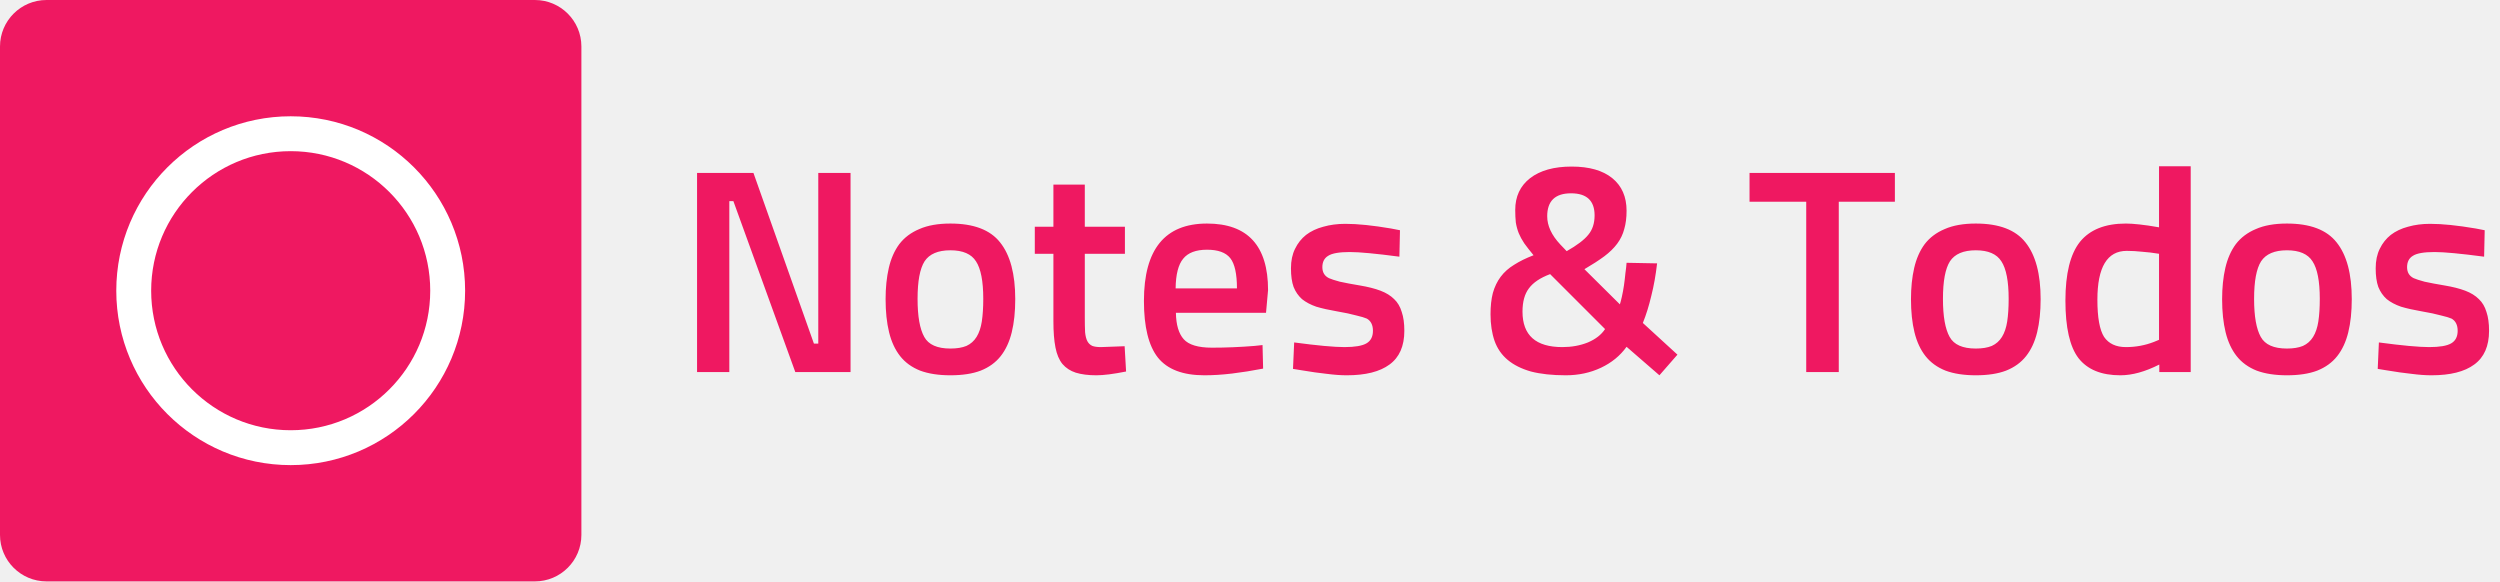
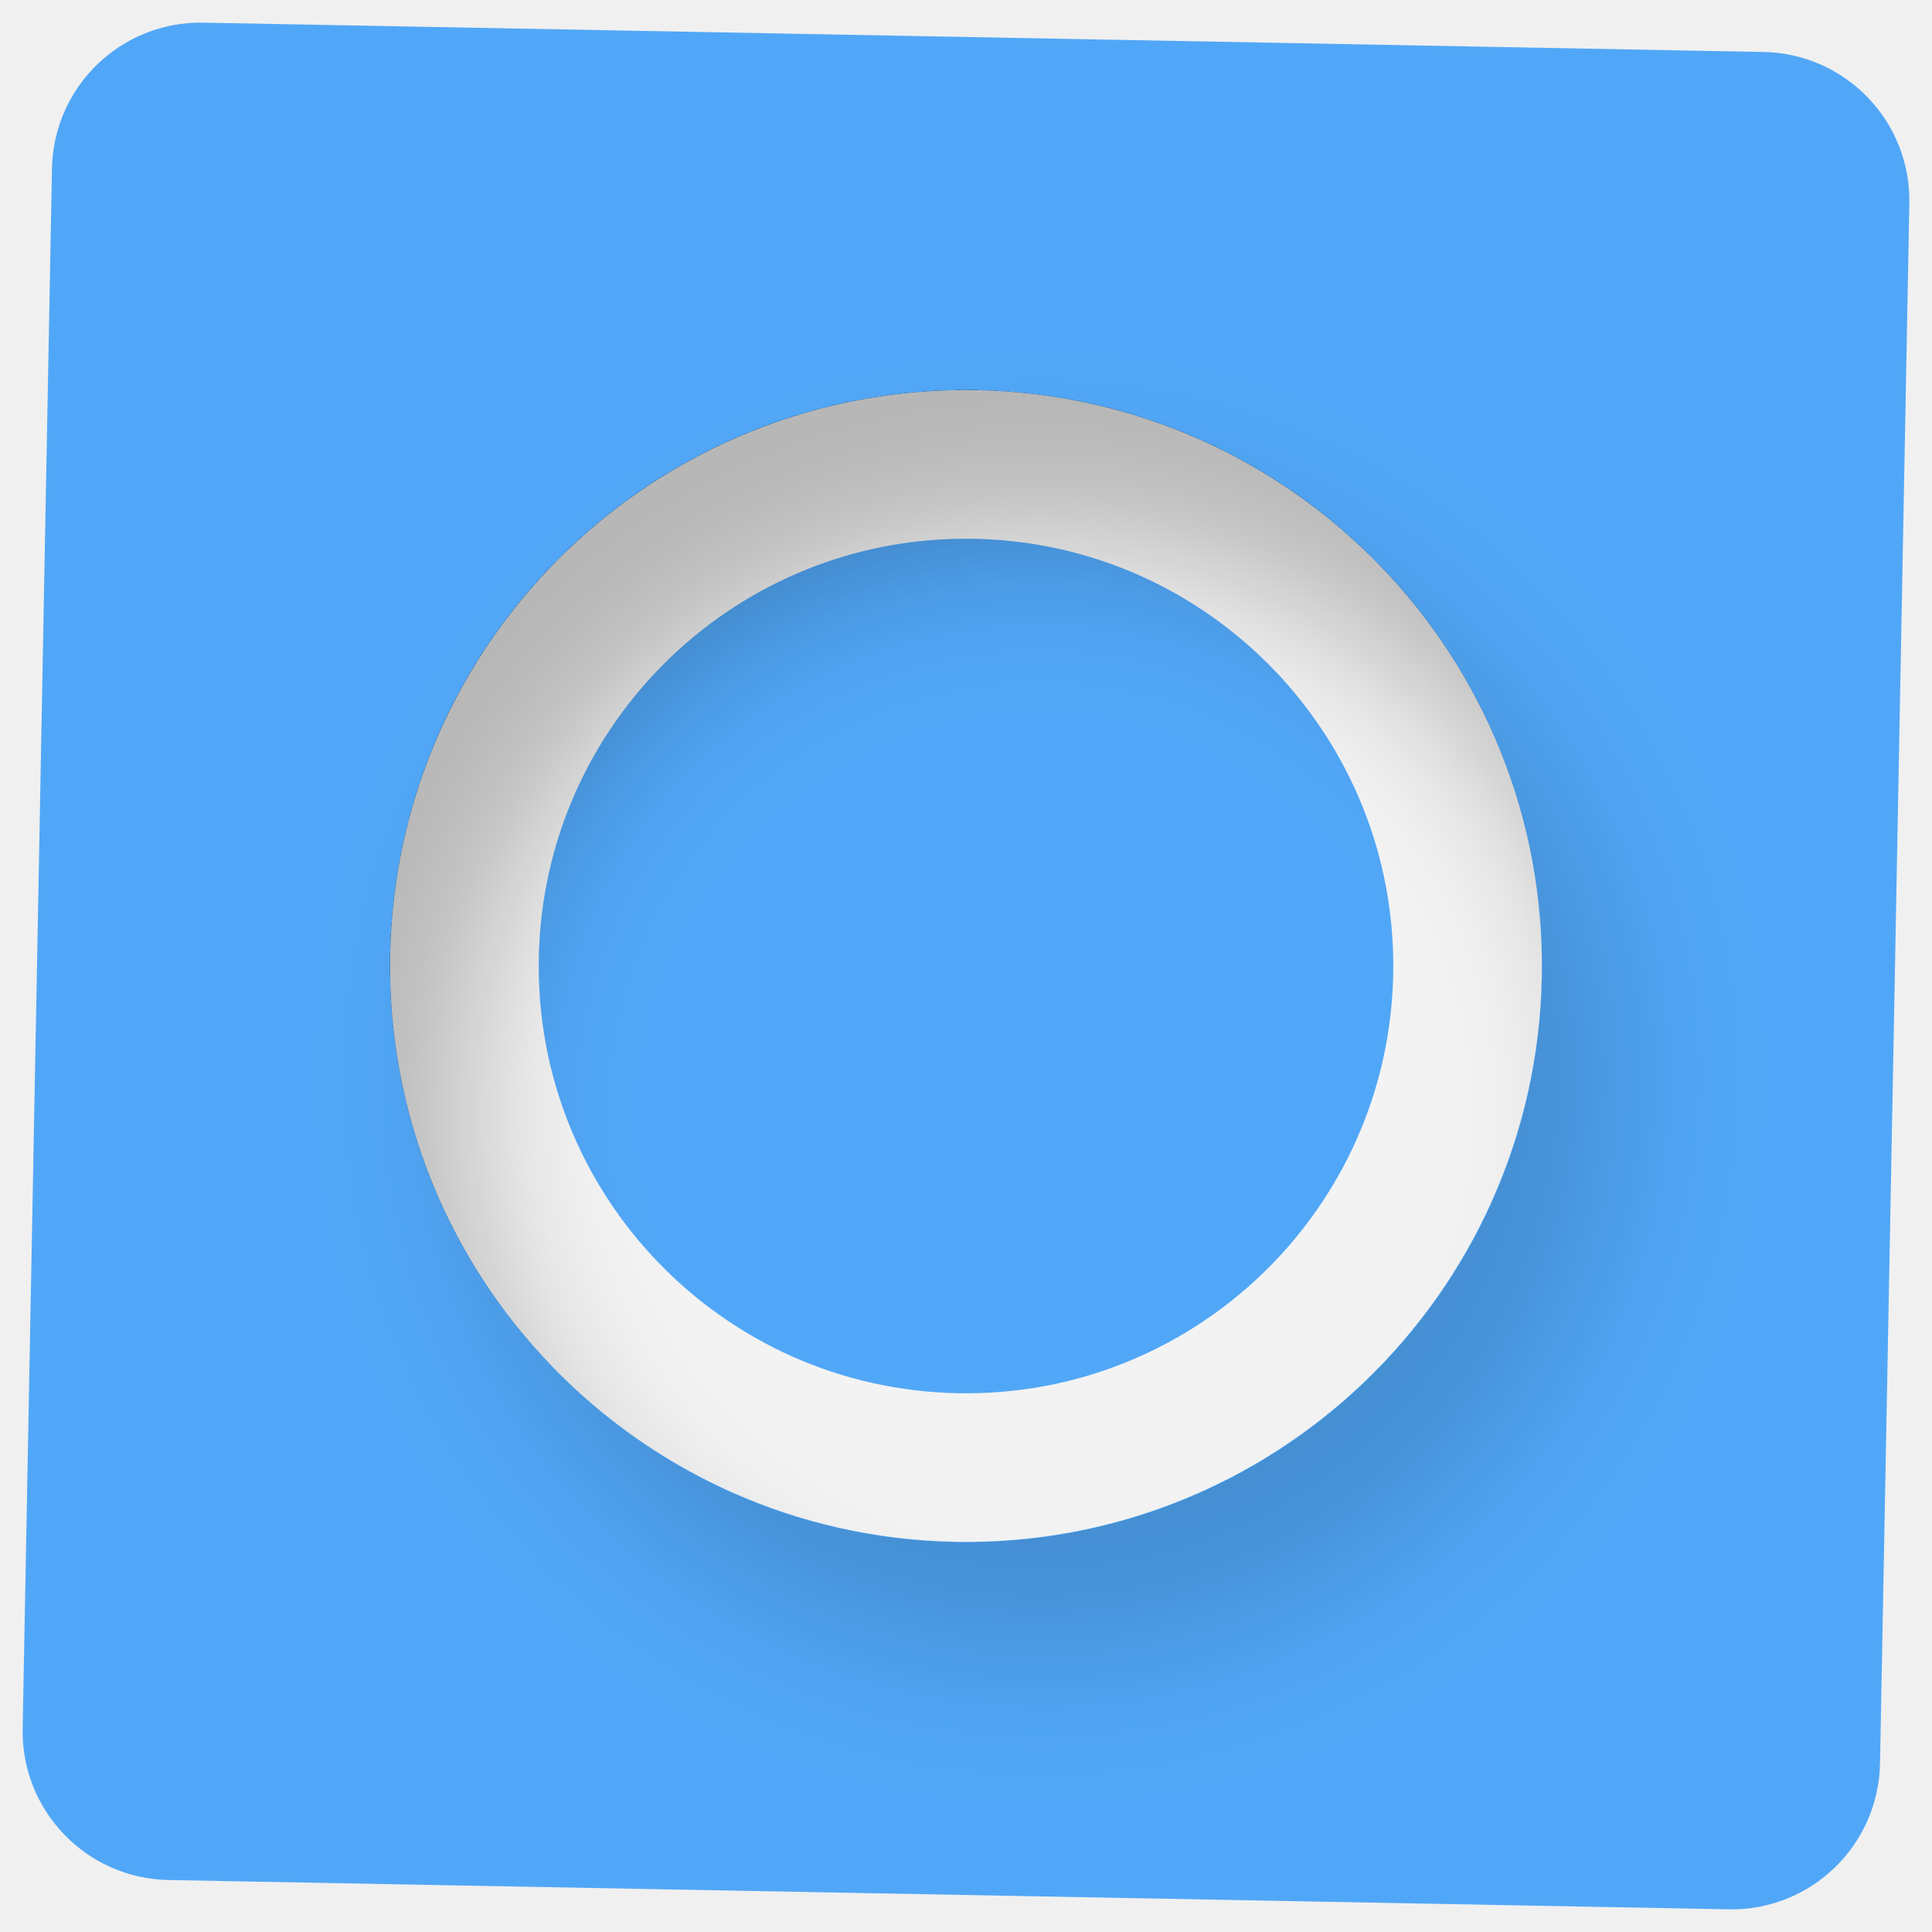
- <svg xmlns="http://www.w3.org/2000/svg" width="215" height="50" viewBox="0 0 215 50" fill="none">
-   <rect width="50" height="50" rx="4" fill="#EF1861" />
-   <circle cx="25" cy="25" r="13.5" stroke="white" stroke-width="3" />
-   <path d="M62.722 32V17.3H63.072L68.397 32H73.147V14.875H70.372V29.55H69.997L64.797 14.875H59.947V32H62.722ZM81.736 19.225C83.736 19.225 85.161 19.767 86.011 20.85C86.877 21.933 87.311 23.558 87.311 25.725C87.311 26.808 87.211 27.758 87.011 28.575C86.811 29.392 86.494 30.075 86.061 30.625C85.627 31.175 85.052 31.592 84.336 31.875C83.636 32.142 82.769 32.275 81.736 32.275C80.719 32.275 79.853 32.142 79.136 31.875C78.419 31.592 77.844 31.175 77.411 30.625C76.978 30.075 76.661 29.392 76.461 28.575C76.261 27.758 76.161 26.808 76.161 25.725C76.161 24.742 76.252 23.85 76.436 23.05C76.619 22.25 76.919 21.567 77.336 21C77.769 20.433 78.344 20 79.061 19.7C79.778 19.383 80.669 19.225 81.736 19.225ZM79.486 28.975C79.853 29.642 80.603 29.975 81.736 29.975C82.286 29.975 82.744 29.9 83.111 29.75C83.478 29.583 83.769 29.325 83.986 28.975C84.203 28.625 84.353 28.183 84.436 27.65C84.519 27.1 84.561 26.45 84.561 25.7C84.561 24.183 84.353 23.108 83.936 22.475C83.536 21.842 82.802 21.525 81.736 21.525C80.669 21.525 79.927 21.842 79.511 22.475C79.111 23.108 78.911 24.183 78.911 25.7C78.911 27.2 79.103 28.292 79.486 28.975ZM96.743 19.5V21.825H93.293V27.325C93.293 27.825 93.301 28.242 93.318 28.575C93.351 28.908 93.418 29.167 93.518 29.35C93.618 29.533 93.759 29.667 93.943 29.75C94.126 29.817 94.368 29.85 94.668 29.85L96.718 29.775L96.843 31.95C95.759 32.167 94.909 32.275 94.293 32.275C93.593 32.275 93.001 32.2 92.518 32.05C92.051 31.9 91.668 31.65 91.368 31.3C91.084 30.95 90.884 30.475 90.768 29.875C90.651 29.275 90.593 28.525 90.593 27.625V21.825H88.993V19.5H90.593V15.875H93.293V19.5H96.743ZM107.878 29.75L108.578 29.675L108.628 31.7C107.678 31.883 106.786 32.025 105.953 32.125C105.119 32.225 104.328 32.275 103.578 32.275C101.728 32.275 100.394 31.767 99.578 30.75C98.778 29.733 98.378 28.108 98.378 25.875C98.378 21.442 100.186 19.225 103.803 19.225C107.303 19.225 109.053 21.133 109.053 24.95L108.878 26.9H101.128C101.144 27.933 101.369 28.692 101.803 29.175C102.236 29.658 103.044 29.9 104.228 29.9C105.411 29.9 106.628 29.85 107.878 29.75ZM101.103 24.8H106.378C106.378 23.55 106.186 22.683 105.803 22.2C105.419 21.717 104.753 21.475 103.803 21.475C102.853 21.475 102.169 21.733 101.753 22.25C101.336 22.75 101.119 23.6 101.103 24.8ZM120.398 19.8L120.348 22.075C119.348 21.942 118.49 21.842 117.773 21.775C117.073 21.708 116.506 21.675 116.073 21.675C115.173 21.675 114.556 21.783 114.223 22C113.89 22.2 113.723 22.525 113.723 22.975C113.723 23.425 113.915 23.742 114.298 23.925C114.481 24.008 114.79 24.108 115.223 24.225C115.673 24.325 116.248 24.433 116.948 24.55C117.648 24.667 118.24 24.817 118.723 25C119.206 25.183 119.598 25.425 119.898 25.725C120.198 26.008 120.415 26.375 120.548 26.825C120.698 27.258 120.773 27.8 120.773 28.45C120.773 29.767 120.348 30.733 119.498 31.35C118.665 31.967 117.44 32.275 115.823 32.275C115.306 32.275 114.731 32.233 114.098 32.15C113.465 32.083 112.756 31.983 111.973 31.85L111.198 31.725L111.298 29.45C112.298 29.583 113.156 29.683 113.873 29.75C114.606 29.817 115.19 29.85 115.623 29.85C116.523 29.85 117.156 29.742 117.523 29.525C117.89 29.308 118.073 28.95 118.073 28.45C118.073 27.95 117.898 27.6 117.548 27.4C117.365 27.317 117.056 27.225 116.623 27.125C116.206 27.008 115.656 26.892 114.973 26.775C114.29 26.658 113.698 26.525 113.198 26.375C112.715 26.208 112.306 25.992 111.973 25.725C111.656 25.442 111.415 25.092 111.248 24.675C111.098 24.258 111.023 23.725 111.023 23.075C111.023 22.425 111.14 21.867 111.373 21.4C111.606 20.917 111.923 20.517 112.323 20.2C112.74 19.883 113.231 19.65 113.798 19.5C114.381 19.333 115.015 19.25 115.698 19.25C116.231 19.25 116.823 19.283 117.473 19.35C118.123 19.417 118.84 19.517 119.623 19.65L120.398 19.8ZM130.31 18.05C130.31 16.9 130.735 15.992 131.585 15.325C132.452 14.658 133.643 14.325 135.16 14.325C136.677 14.325 137.843 14.658 138.66 15.325C139.477 15.992 139.885 16.925 139.885 18.125C139.885 18.725 139.818 19.25 139.685 19.7C139.568 20.15 139.368 20.567 139.085 20.95C138.802 21.333 138.427 21.7 137.96 22.05C137.51 22.383 136.943 22.75 136.26 23.15L139.31 26.175C139.36 26.025 139.418 25.8 139.485 25.5C139.552 25.2 139.61 24.883 139.66 24.55C139.71 24.2 139.752 23.85 139.785 23.5C139.835 23.15 139.868 22.85 139.885 22.6L142.51 22.65C142.393 23.667 142.227 24.6 142.01 25.45C141.81 26.3 141.568 27.075 141.285 27.775L144.26 30.5L142.71 32.275L139.885 29.825C139.335 30.592 138.602 31.192 137.685 31.625C136.768 32.058 135.76 32.275 134.66 32.275C133.493 32.275 132.493 32.167 131.66 31.95C130.843 31.717 130.177 31.383 129.66 30.95C129.143 30.517 128.768 29.975 128.535 29.325C128.302 28.658 128.185 27.892 128.185 27.025C128.185 26.325 128.252 25.717 128.385 25.2C128.535 24.667 128.76 24.2 129.06 23.8C129.36 23.4 129.743 23.058 130.21 22.775C130.677 22.475 131.235 22.2 131.885 21.95C131.568 21.567 131.302 21.225 131.085 20.925C130.885 20.625 130.727 20.333 130.61 20.05C130.493 19.75 130.41 19.442 130.36 19.125C130.327 18.808 130.31 18.45 130.31 18.05ZM134.36 29.85C135.16 29.85 135.893 29.717 136.56 29.45C137.227 29.167 137.718 28.783 138.035 28.3L133.31 23.575C132.46 23.892 131.852 24.3 131.485 24.8C131.118 25.283 130.935 25.95 130.935 26.8C130.935 28.833 132.077 29.85 134.36 29.85ZM133.06 18.6C133.06 19.417 133.435 20.225 134.185 21.025L134.735 21.6C135.618 21.1 136.235 20.633 136.585 20.2C136.952 19.767 137.135 19.208 137.135 18.525C137.135 17.258 136.46 16.625 135.11 16.625C133.743 16.625 133.06 17.283 133.06 18.6ZM155.335 17.35V32H158.135V17.35H162.96V14.875H150.46V17.35H155.335ZM169.919 19.225C171.919 19.225 173.344 19.767 174.194 20.85C175.061 21.933 175.494 23.558 175.494 25.725C175.494 26.808 175.394 27.758 175.194 28.575C174.994 29.392 174.678 30.075 174.244 30.625C173.811 31.175 173.236 31.592 172.519 31.875C171.819 32.142 170.953 32.275 169.919 32.275C168.903 32.275 168.036 32.142 167.319 31.875C166.603 31.592 166.028 31.175 165.594 30.625C165.161 30.075 164.844 29.392 164.644 28.575C164.444 27.758 164.344 26.808 164.344 25.725C164.344 24.742 164.436 23.85 164.619 23.05C164.803 22.25 165.103 21.567 165.519 21C165.953 20.433 166.528 20 167.244 19.7C167.961 19.383 168.853 19.225 169.919 19.225ZM167.669 28.975C168.036 29.642 168.786 29.975 169.919 29.975C170.469 29.975 170.928 29.9 171.294 29.75C171.661 29.583 171.953 29.325 172.169 28.975C172.386 28.625 172.536 28.183 172.619 27.65C172.703 27.1 172.744 26.45 172.744 25.7C172.744 24.183 172.536 23.108 172.119 22.475C171.719 21.842 170.986 21.525 169.919 21.525C168.853 21.525 168.111 21.842 167.694 22.475C167.294 23.108 167.094 24.183 167.094 25.7C167.094 27.2 167.286 28.292 167.669 28.975ZM185.676 14.3H188.401V32H185.701V31.35C184.485 31.967 183.368 32.275 182.351 32.275C180.718 32.275 179.518 31.783 178.751 30.8C178.001 29.817 177.626 28.167 177.626 25.85C177.626 23.533 178.043 21.85 178.876 20.8C179.726 19.75 181.043 19.225 182.826 19.225C183.126 19.225 183.51 19.25 183.976 19.3C184.46 19.35 185.026 19.433 185.676 19.55V14.3ZM185.251 29.4L185.676 29.225V21.825C185.176 21.742 184.693 21.683 184.226 21.65C183.776 21.6 183.335 21.575 182.901 21.575C181.218 21.575 180.376 22.975 180.376 25.775C180.376 27.308 180.568 28.375 180.951 28.975C181.351 29.558 181.976 29.85 182.826 29.85C183.676 29.85 184.485 29.7 185.251 29.4ZM196.677 19.225C198.677 19.225 200.102 19.767 200.952 20.85C201.819 21.933 202.252 23.558 202.252 25.725C202.252 26.808 202.152 27.758 201.952 28.575C201.752 29.392 201.436 30.075 201.002 30.625C200.569 31.175 199.994 31.592 199.277 31.875C198.577 32.142 197.711 32.275 196.677 32.275C195.661 32.275 194.794 32.142 194.077 31.875C193.361 31.592 192.786 31.175 192.352 30.625C191.919 30.075 191.602 29.392 191.402 28.575C191.202 27.758 191.102 26.808 191.102 25.725C191.102 24.742 191.194 23.85 191.377 23.05C191.561 22.25 191.861 21.567 192.277 21C192.711 20.433 193.286 20 194.002 19.7C194.719 19.383 195.611 19.225 196.677 19.225ZM194.427 28.975C194.794 29.642 195.544 29.975 196.677 29.975C197.227 29.975 197.686 29.9 198.052 29.75C198.419 29.583 198.711 29.325 198.927 28.975C199.144 28.625 199.294 28.183 199.377 27.65C199.461 27.1 199.502 26.45 199.502 25.7C199.502 24.183 199.294 23.108 198.877 22.475C198.477 21.842 197.744 21.525 196.677 21.525C195.611 21.525 194.869 21.842 194.452 22.475C194.052 23.108 193.852 24.183 193.852 25.7C193.852 27.2 194.044 28.292 194.427 28.975ZM213.684 19.8L213.634 22.075C212.634 21.942 211.776 21.842 211.059 21.775C210.359 21.708 209.792 21.675 209.359 21.675C208.459 21.675 207.842 21.783 207.509 22C207.176 22.2 207.009 22.525 207.009 22.975C207.009 23.425 207.201 23.742 207.584 23.925C207.767 24.008 208.076 24.108 208.509 24.225C208.959 24.325 209.534 24.433 210.234 24.55C210.934 24.667 211.526 24.817 212.009 25C212.492 25.183 212.884 25.425 213.184 25.725C213.484 26.008 213.701 26.375 213.834 26.825C213.984 27.258 214.059 27.8 214.059 28.45C214.059 29.767 213.634 30.733 212.784 31.35C211.951 31.967 210.726 32.275 209.109 32.275C208.592 32.275 208.017 32.233 207.384 32.15C206.751 32.083 206.042 31.983 205.259 31.85L204.484 31.725L204.584 29.45C205.584 29.583 206.442 29.683 207.159 29.75C207.892 29.817 208.476 29.85 208.909 29.85C209.809 29.85 210.442 29.742 210.809 29.525C211.176 29.308 211.359 28.95 211.359 28.45C211.359 27.95 211.184 27.6 210.834 27.4C210.651 27.317 210.342 27.225 209.909 27.125C209.492 27.008 208.942 26.892 208.259 26.775C207.576 26.658 206.984 26.525 206.484 26.375C206.001 26.208 205.592 25.992 205.259 25.725C204.942 25.442 204.701 25.092 204.534 24.675C204.384 24.258 204.309 23.725 204.309 23.075C204.309 22.425 204.426 21.867 204.659 21.4C204.892 20.917 205.209 20.517 205.609 20.2C206.026 19.883 206.517 19.65 207.084 19.5C207.667 19.333 208.301 19.25 208.984 19.25C209.517 19.25 210.109 19.283 210.759 19.35C211.409 19.417 212.126 19.517 212.909 19.65L213.684 19.8Z" fill="#EF1861" />
+ <svg xmlns="http://www.w3.org/2000/svg" width="52" height="52" viewBox="0 0 52 52" fill="none">
+   <path d="M47.466 1.399L5.474 0.61C3.265 0.568 1.441 2.325 1.399 4.534L0.61 46.526C0.568 48.735 2.325 50.559 4.534 50.601L46.526 51.39C48.735 51.432 50.559 49.675 50.601 47.466L51.39 5.474C51.432 3.265 49.675 1.441 47.466 1.399Z" fill="#51A7F7" />
+   <g filter="url(#filter0_di_0_1)">
+     <path d="M25.746 39.498C33.201 39.638 39.357 33.708 39.498 26.254C39.638 18.799 33.708 12.643 26.254 12.502C18.799 12.362 12.643 18.292 12.502 25.746C12.362 33.201 18.292 39.357 25.746 39.498Z" fill="#51A7F7" />
+     <path d="M25.746 39.498C33.201 39.638 39.357 33.708 39.498 26.254C39.638 18.799 33.708 12.643 26.254 12.502C18.799 12.362 12.643 18.292 12.502 25.746C12.362 33.201 18.292 39.357 25.746 39.498Z" stroke="#F3F3F3" stroke-width="4" />
+   </g>
+   <defs>
+     <filter id="filter0_di_0_1" x="8.5" y="9.5" width="39" height="39" filterUnits="userSpaceOnUse" color-interpolation-filters="sRGB">
+       <feFlood flood-opacity="0" result="BackgroundImageFix" />
+       <feColorMatrix in="SourceAlpha" type="matrix" values="0 0 0 0 0 0 0 0 0 0 0 0 0 0 0 0 0 0 127 0" result="hardAlpha" />
+       <feOffset dx="2" dy="3" />
+       <feGaussianBlur stdDeviation="2" />
+       <feComposite in2="hardAlpha" operator="out" />
+       <feColorMatrix type="matrix" values="0 0 0 0 0 0 0 0 0 0 0 0 0 0 0 0 0 0 0.15 0" />
+       <feBlend mode="normal" in2="BackgroundImageFix" result="effect1_dropShadow_0_1" />
+       <feBlend mode="normal" in="SourceGraphic" in2="effect1_dropShadow_0_1" result="shape" />
+       <feColorMatrix in="SourceAlpha" type="matrix" values="0 0 0 0 0 0 0 0 0 0 0 0 0 0 0 0 0 0 127 0" result="hardAlpha" />
+       <feOffset dx="2" dy="4" />
+       <feGaussianBlur stdDeviation="2" />
+       <feComposite in2="hardAlpha" operator="arithmetic" k2="-1" k3="1" />
+       <feColorMatrix type="matrix" values="0 0 0 0 0 0 0 0 0 0 0 0 0 0 0 0 0 0 0.25 0" />
+       <feBlend mode="normal" in2="shape" result="effect2_innerShadow_0_1" />
+     </filter>
+   </defs>
</svg>
